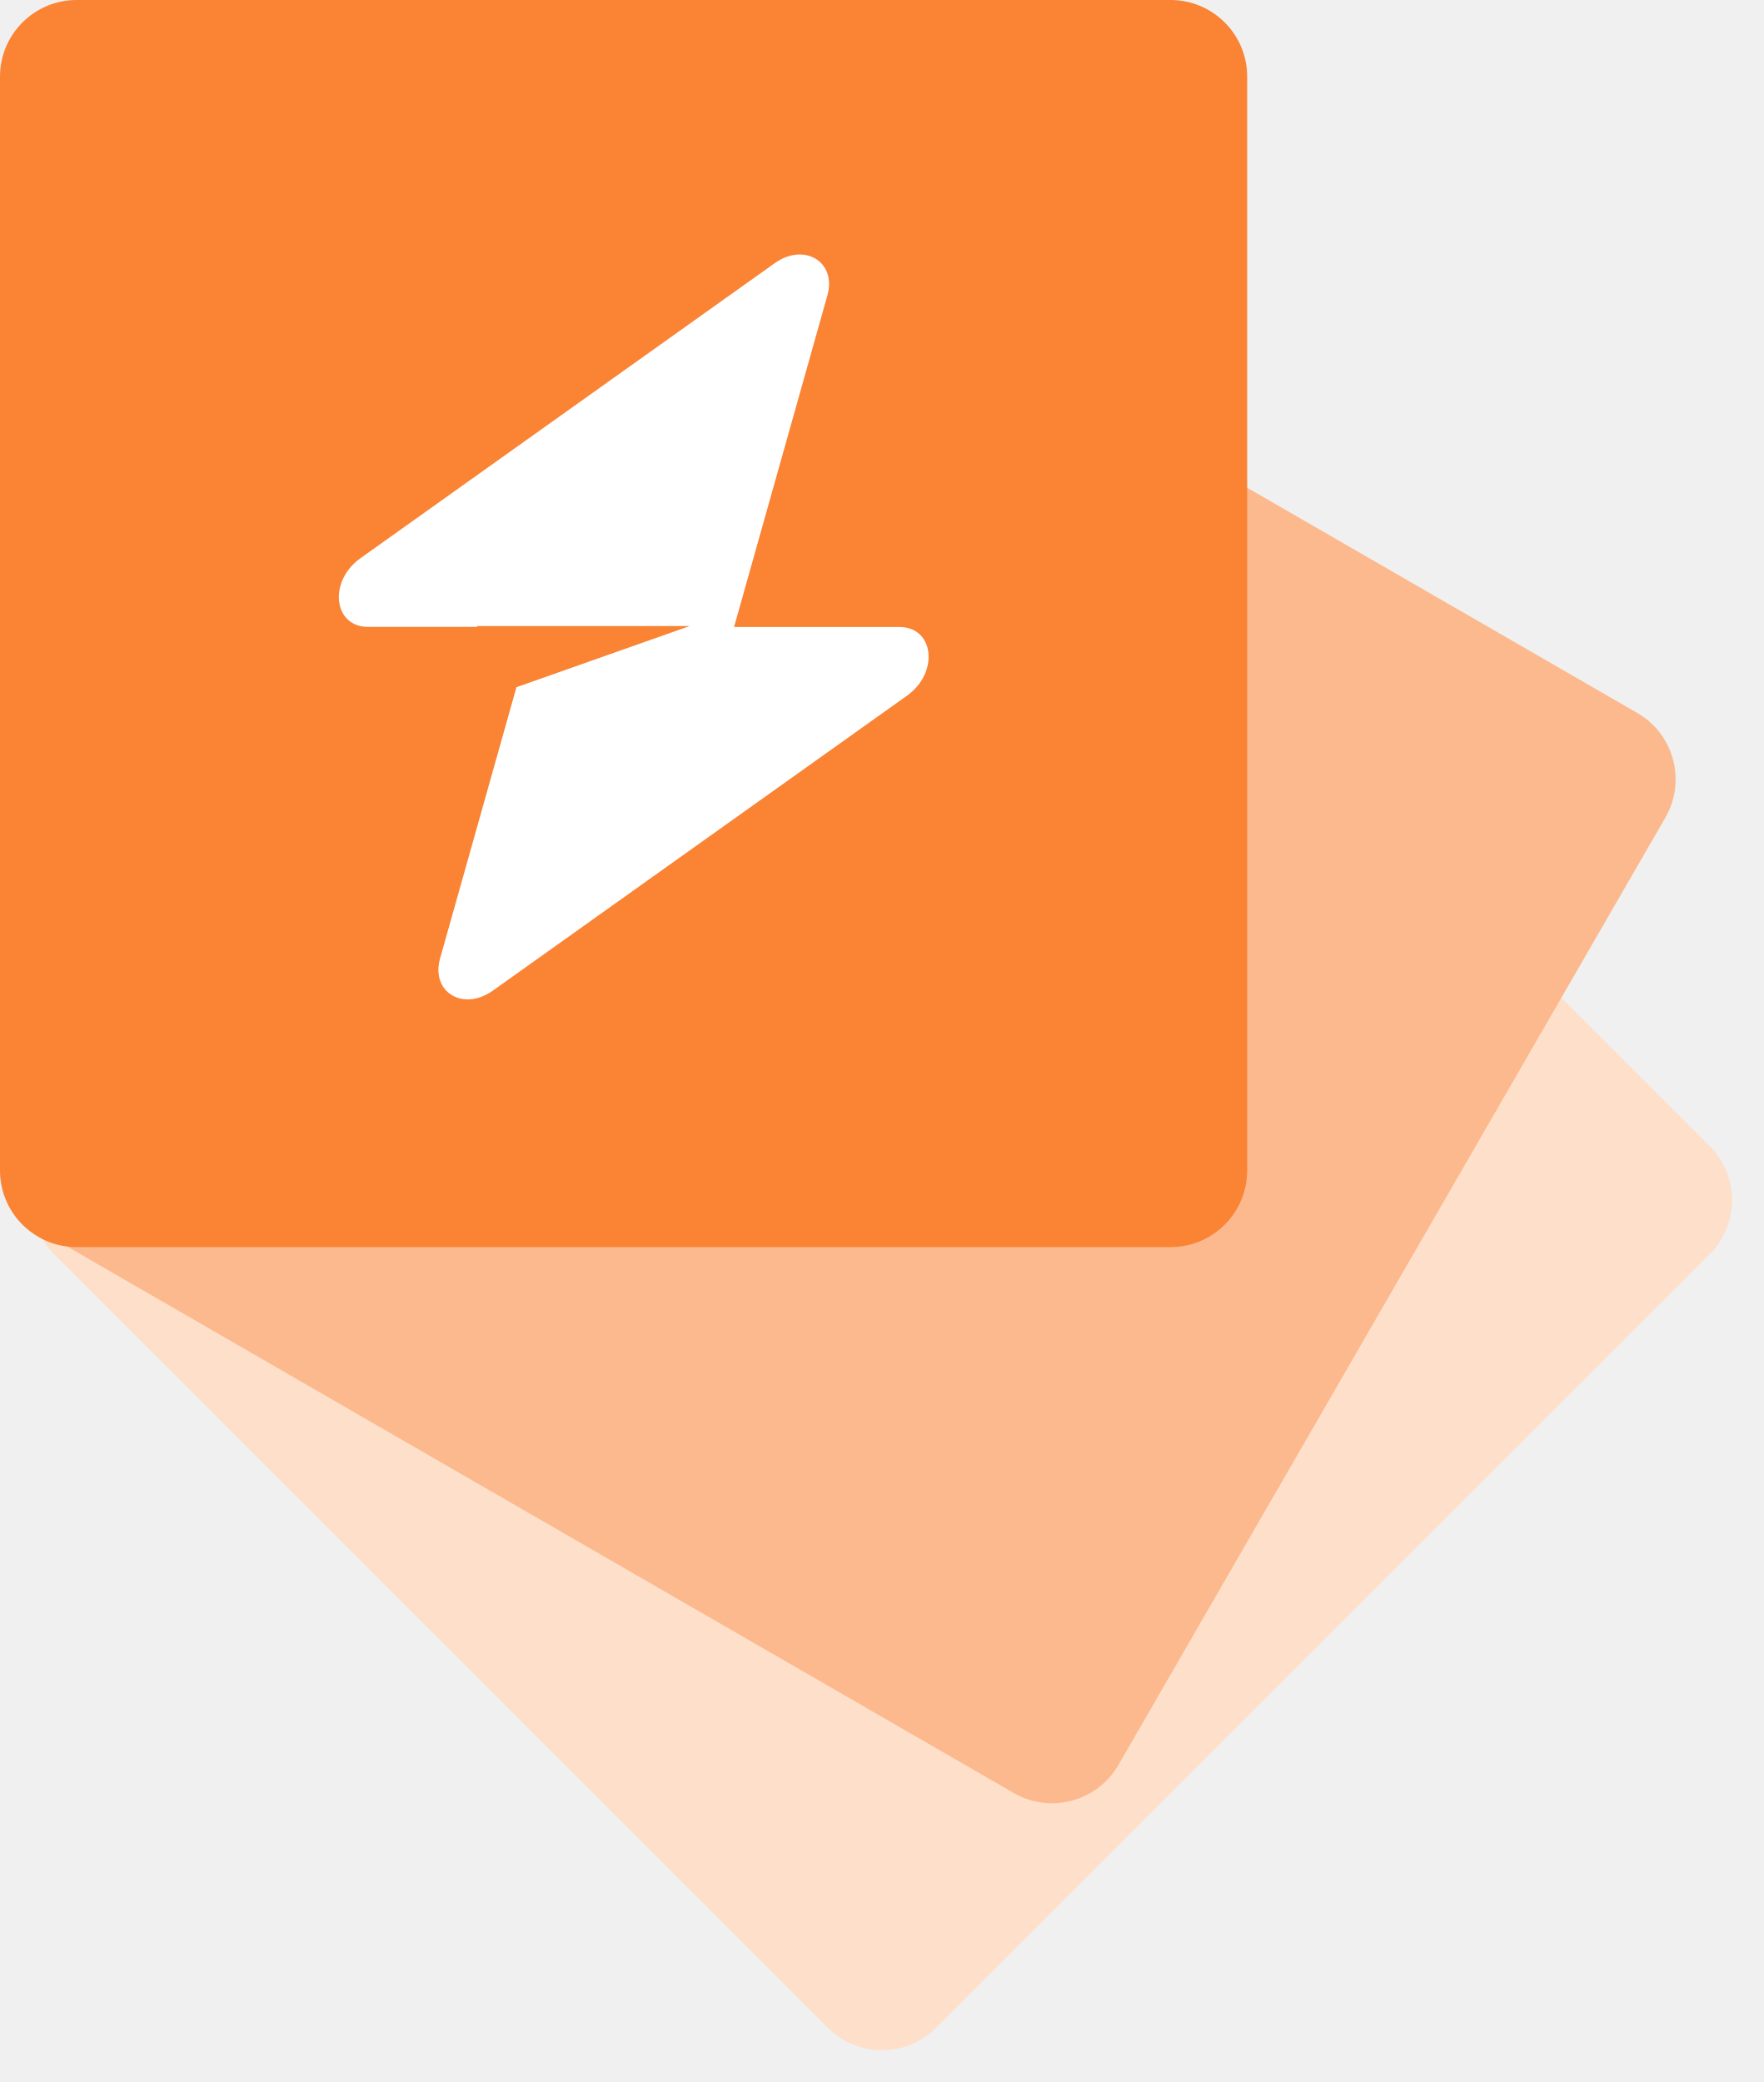
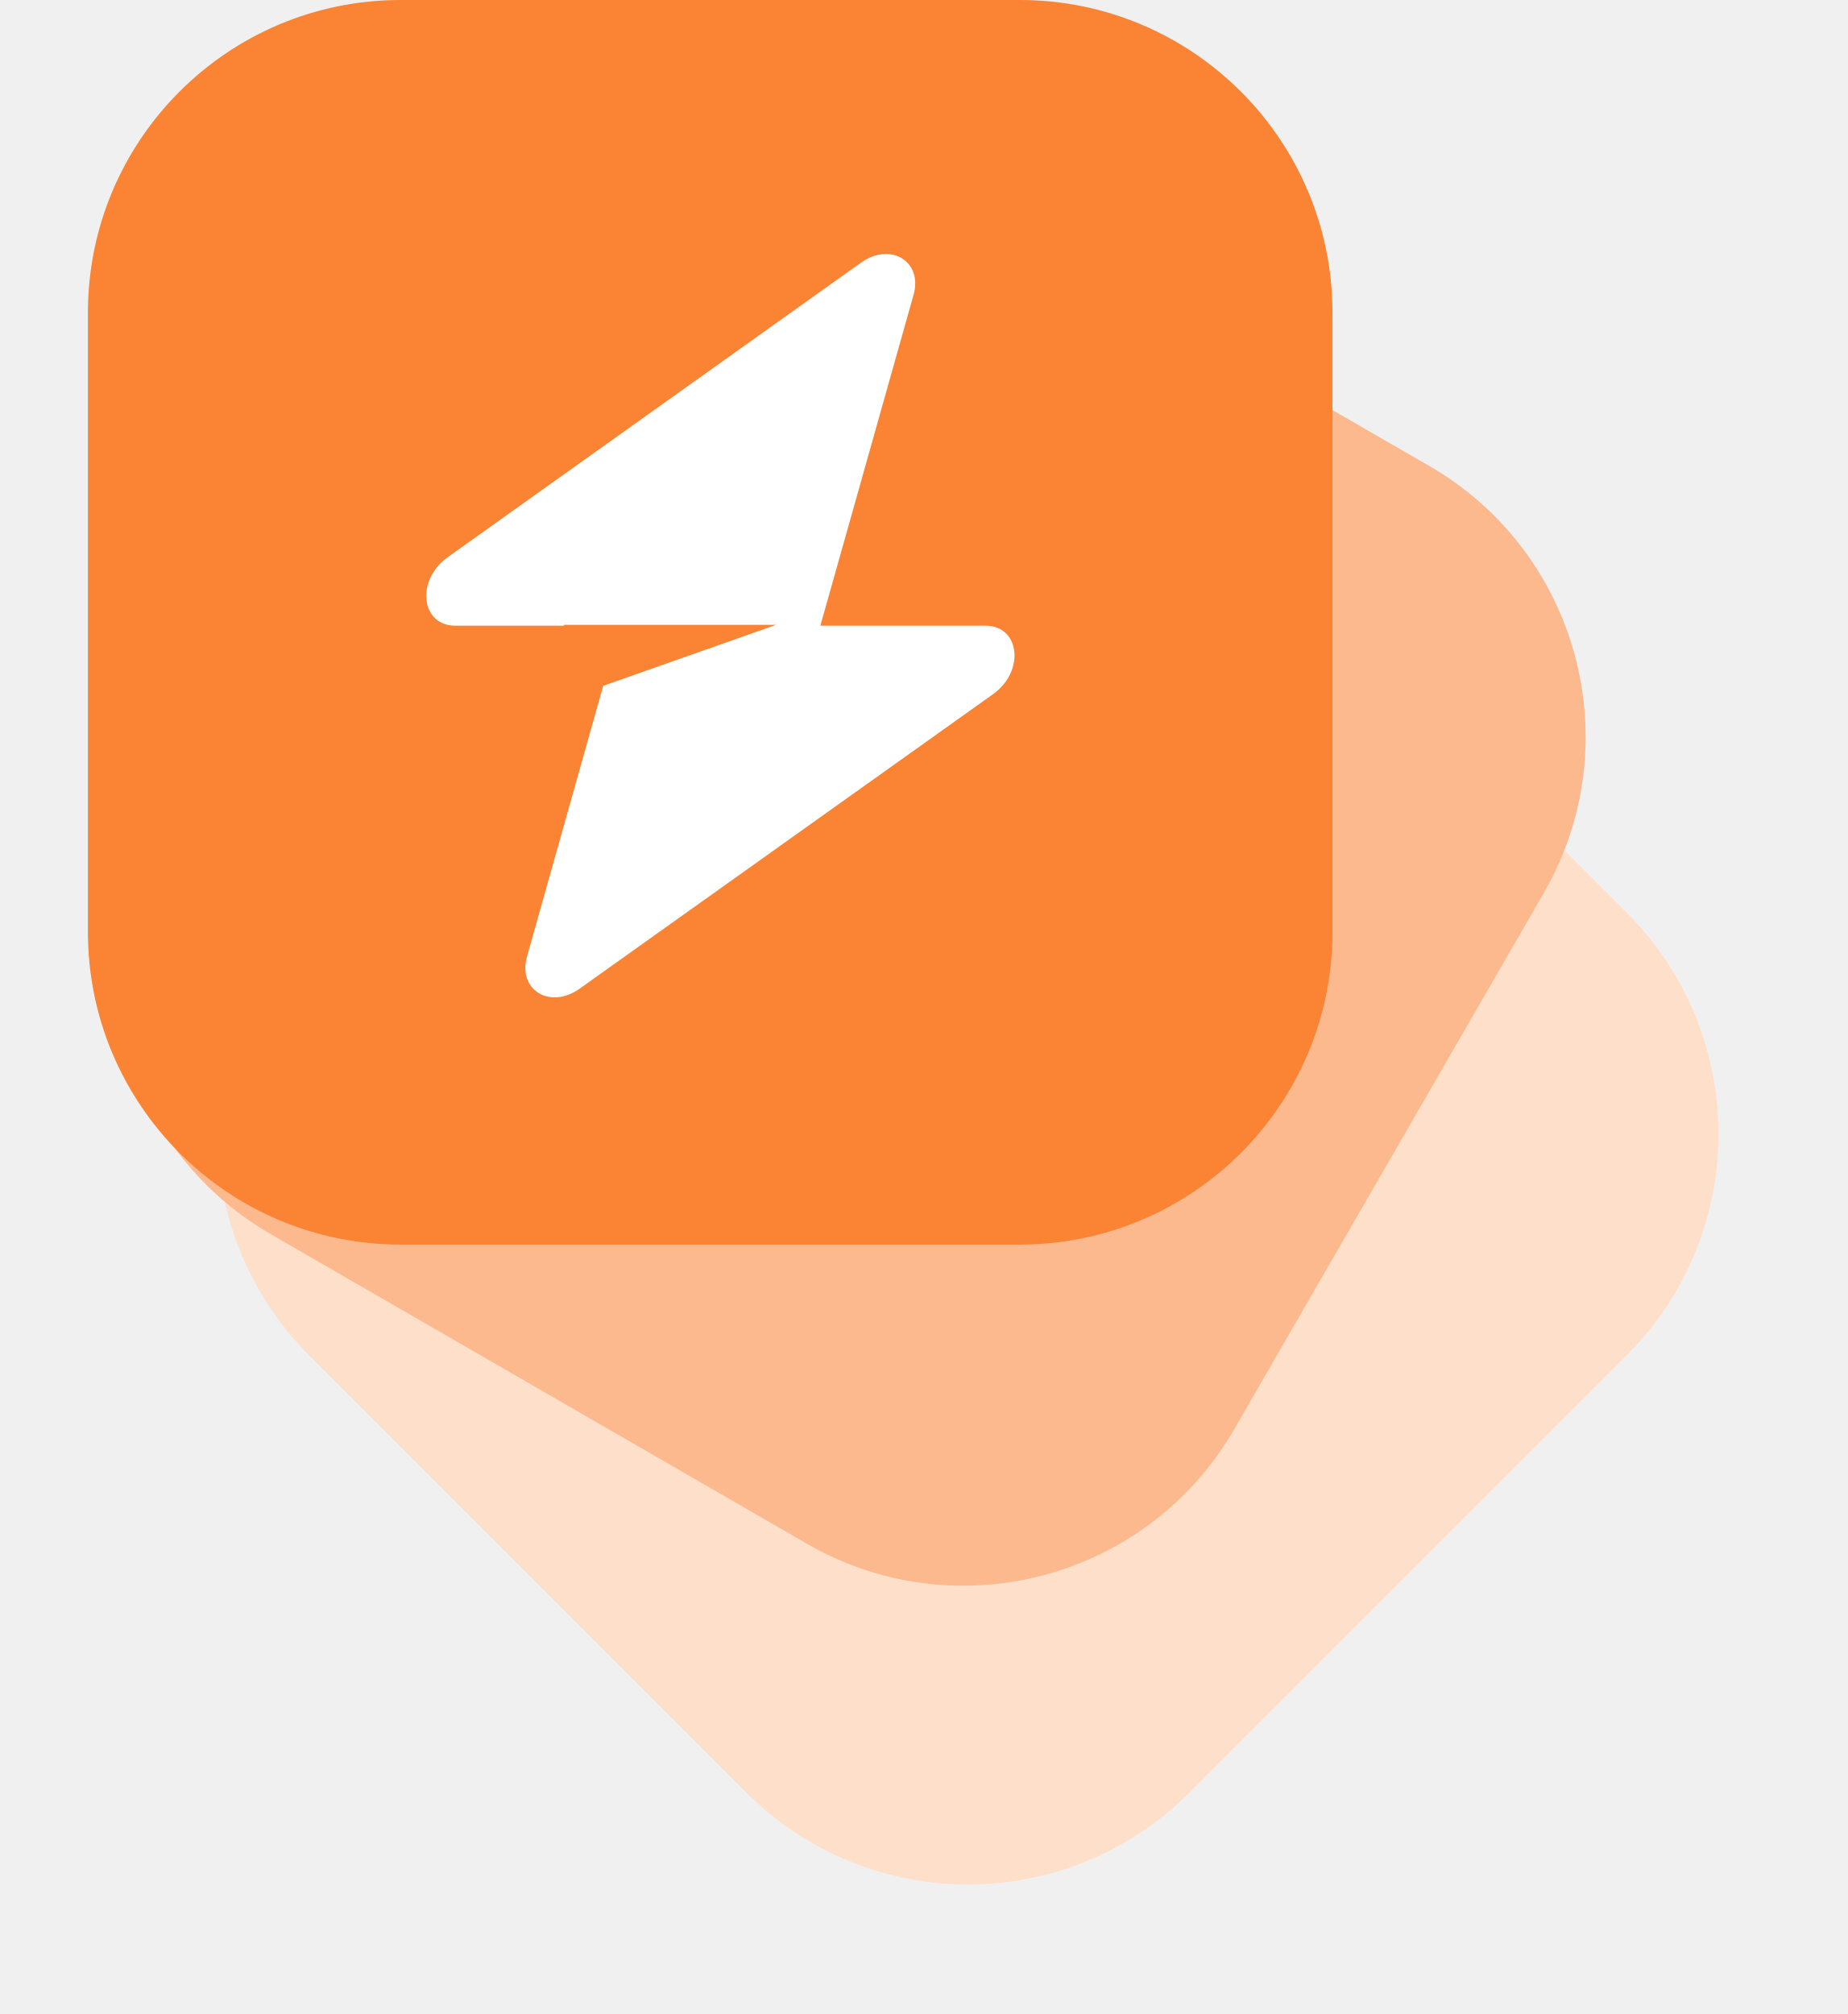
- <svg xmlns="http://www.w3.org/2000/svg" width="138.073" height="162.996" viewBox="0 0 138.073 162.996">
-   <g id="Group_74" data-name="Group 74" transform="translate(-179.897 -305)">
-     <rect id="Rectangle_16" data-name="Rectangle 16" width="97.632" height="97.632" rx="6" transform="translate(248.933 329.923) rotate(45)" fill="#fedfca" />
-     <rect id="Rectangle_14" data-name="Rectangle 14" width="97.632" height="97.632" rx="6" transform="translate(228.713 315) rotate(30)" fill="#fcb98d" />
-     <rect id="Rectangle_4" data-name="Rectangle 4" width="97.632" height="97.632" rx="6" transform="translate(179.897 305)" fill="#fa8334" />
-     <path id="Path_12" data-name="Path 12" d="M49.429,11.338c.738-2.621-1.806-4.171-4.129-2.516l-32.432,23.1c-2.52,1.795-2.123,5.371.6,5.371H22v-.066H38.648L25.086,42.016l-5.979,21.24c-.738,2.621,1.806,4.171,4.129,2.516l32.432-23.1c2.52-1.8,2.123-5.371-.6-5.371H42.122Z" transform="translate(195.239 316.785)" fill="#fff" fill-rule="evenodd" />
+ <svg xmlns="http://www.w3.org/2000/svg" width="35.455" height="38.64" viewBox="0 0 35.455 38.64">
+   <g id="Group_8" data-name="Group 8" transform="translate(-131.669 -292)">
+     <rect id="Rectangle_16" data-name="Rectangle 16" width="23.878" height="23.878" rx="6" transform="translate(150.24 296.872) rotate(45)" fill="#fedfca" />
+     <rect id="Rectangle_14" data-name="Rectangle 14" width="23.878" height="23.878" rx="6" transform="translate(143.608 292) rotate(30)" fill="#fcb98d" />
+     <rect id="Rectangle_4" data-name="Rectangle 4" width="23.878" height="23.878" rx="6" transform="translate(133.356 292)" fill="#fa8334" />
+     <path id="Path_12" data-name="Path 12" d="M20.538,8.921c.18-.641-.442-1.02-1.01-.615L11.6,13.956c-.616.439-.519,1.314.146,1.314H13.83v-.016H17.9l-3.317,1.17-1.462,5.195c-.18.641.442,1.02,1.01.615l7.932-5.65c.616-.439.519-1.314-.146-1.314H18.75Z" transform="translate(128.659 288.734)" fill="#fff" fill-rule="evenodd" />
  </g>
</svg>
